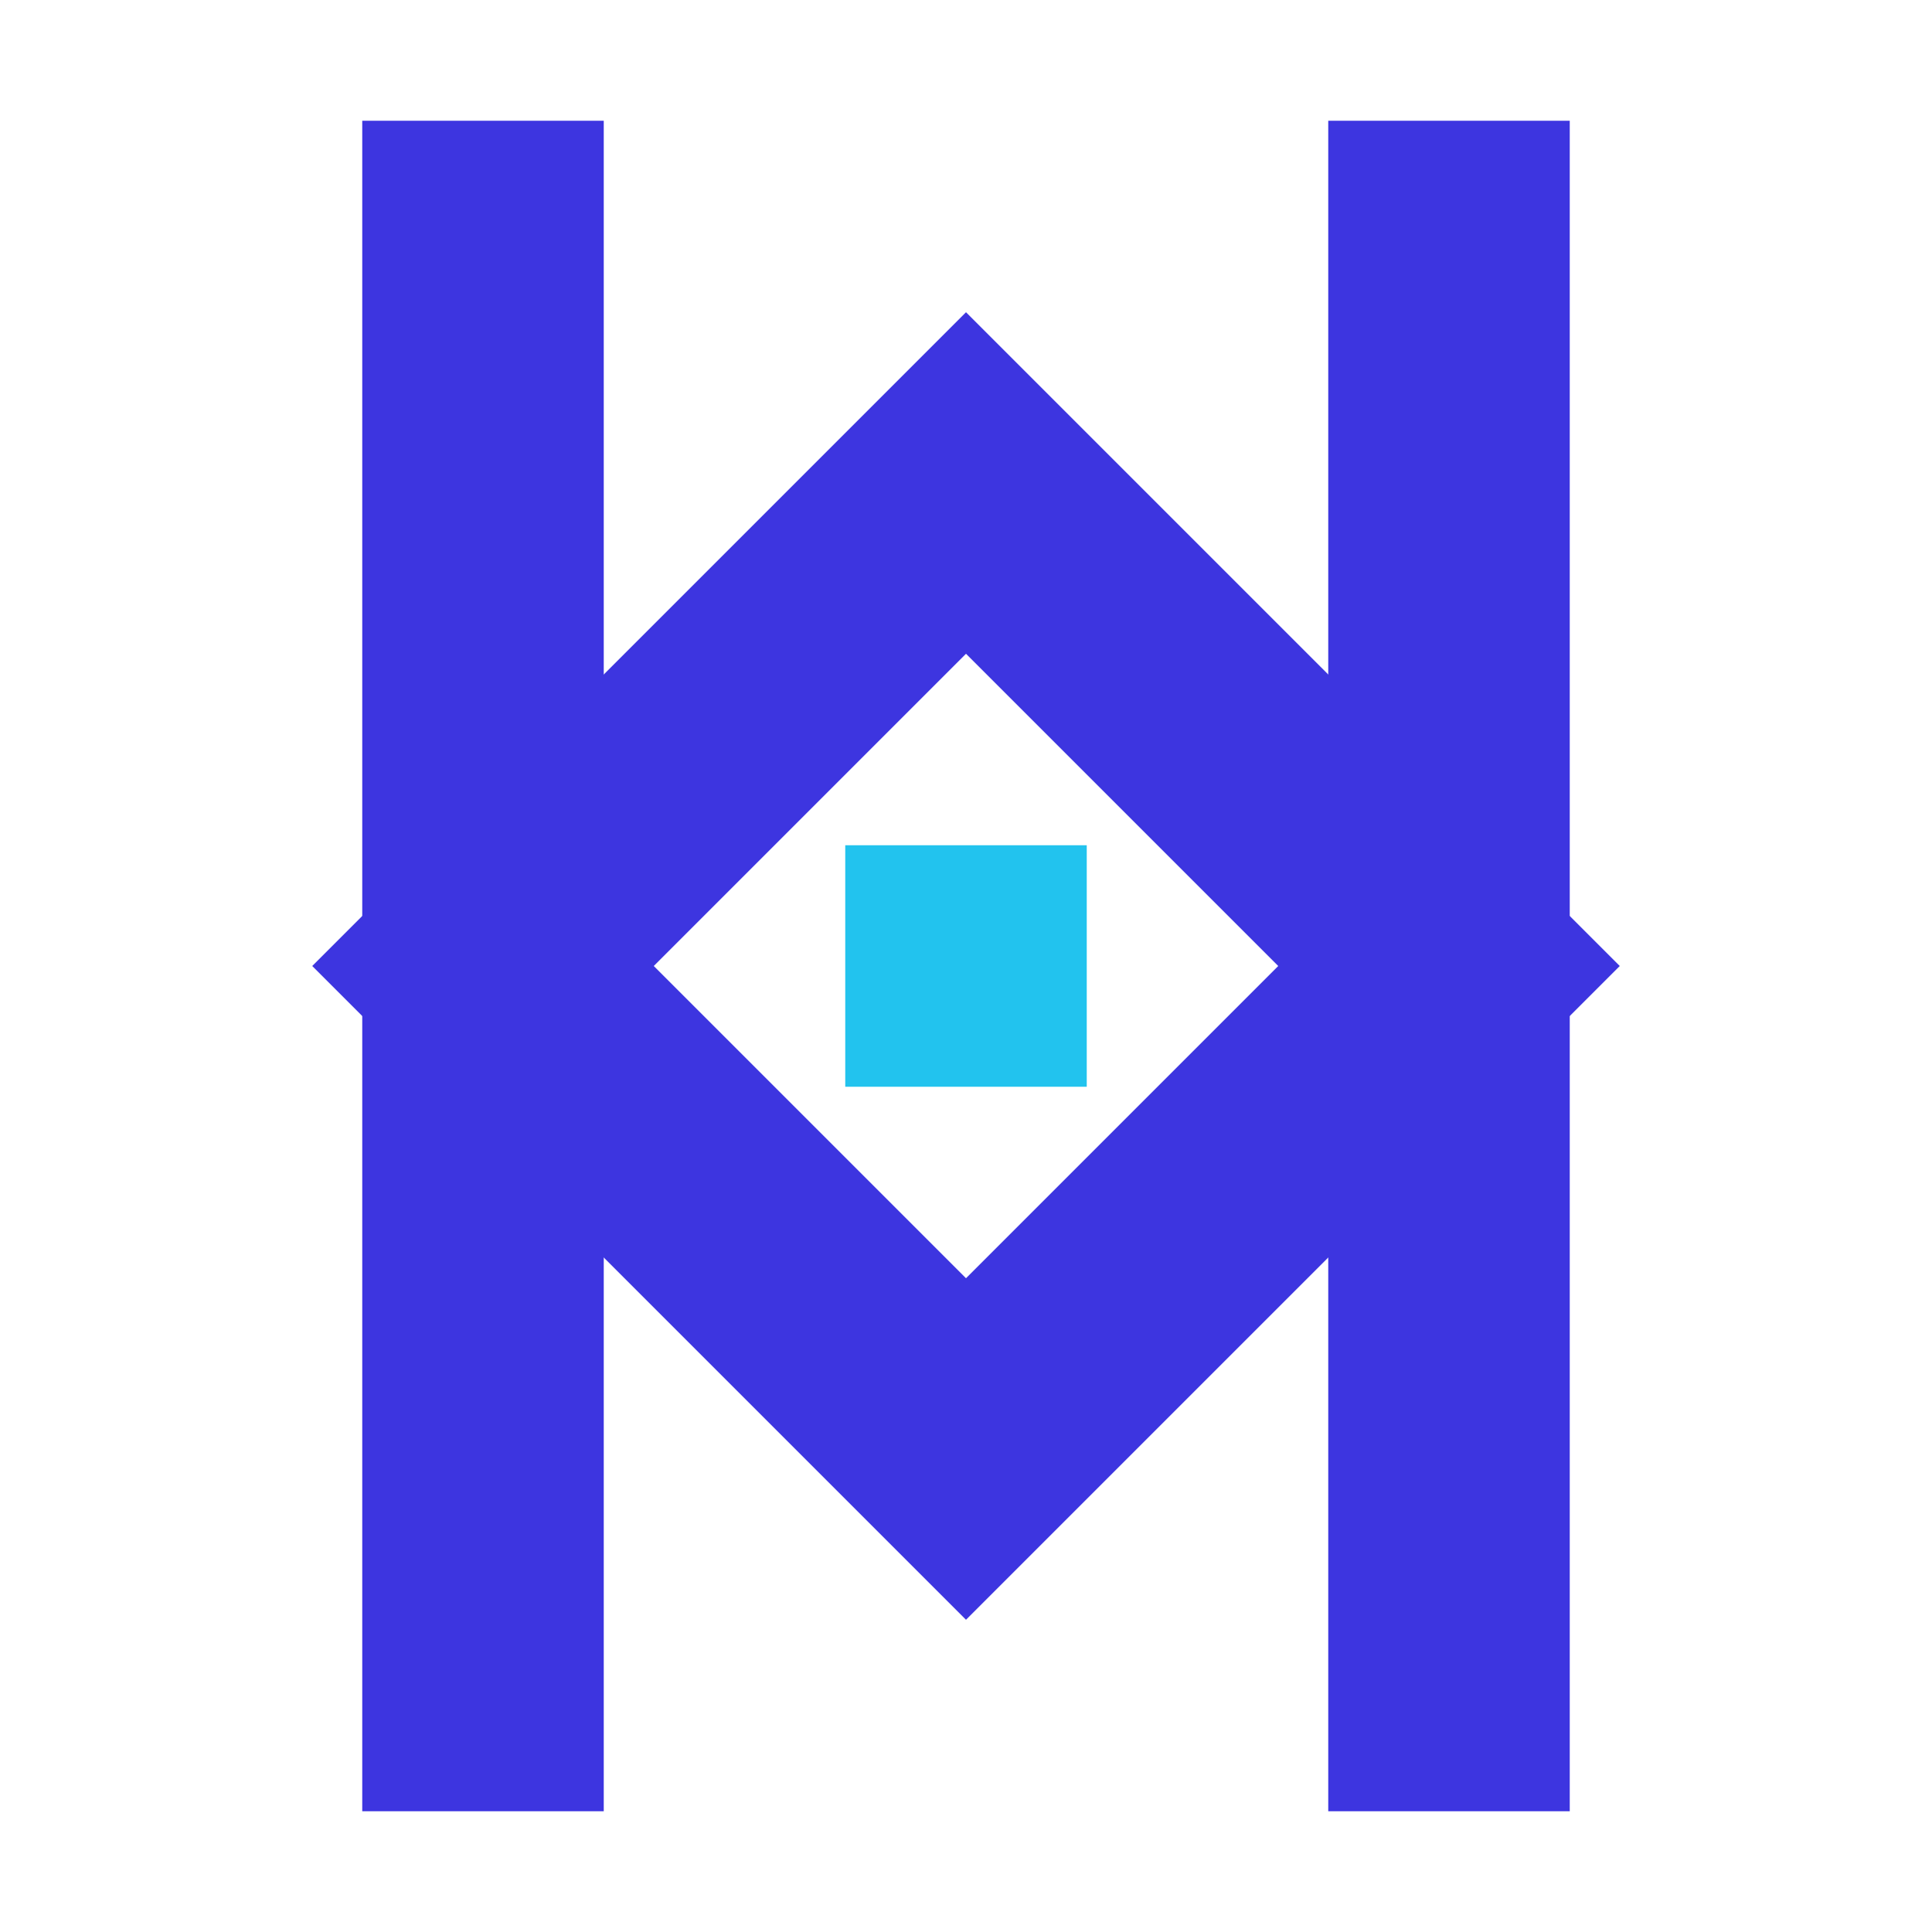
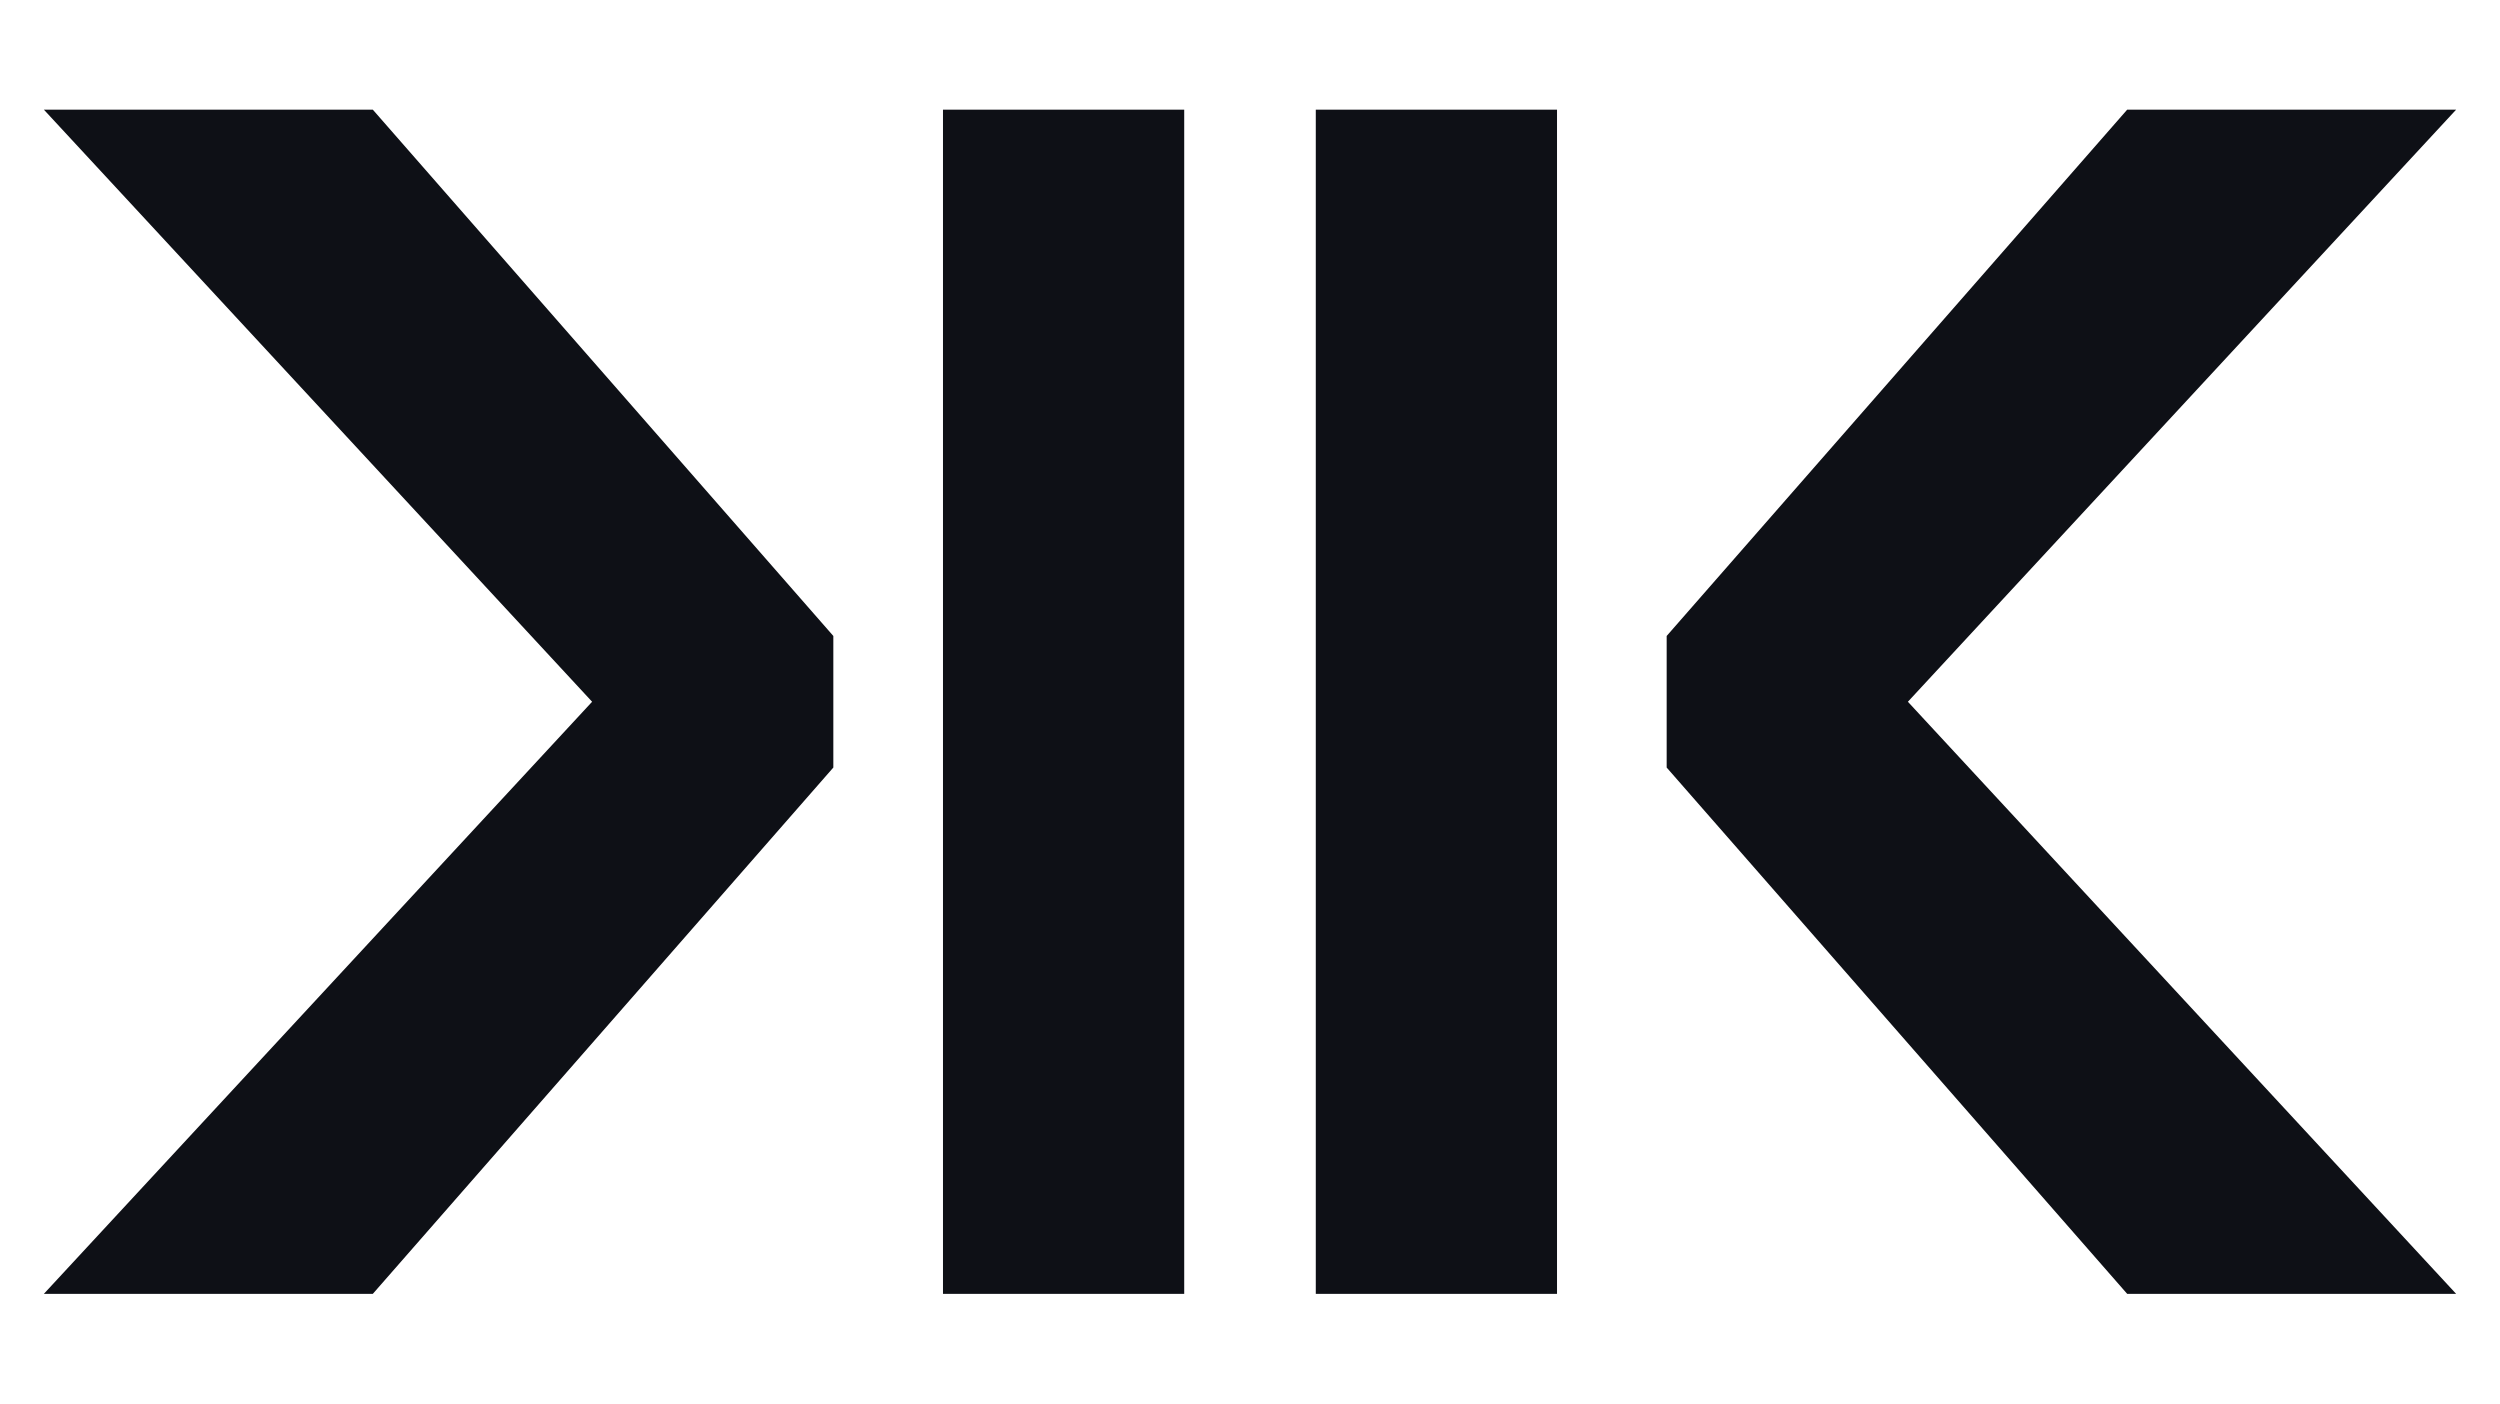
- <svg xmlns="http://www.w3.org/2000/svg" viewBox="0 0 16 16">
-   <rect x="3" y="1" width="2" height="14" fill="#3D35E0" />
-   <rect x="11" y="1" width="2" height="14" fill="#3D35E0" />
-   <path d="M4 8 L8 4 L12 8 L8 12 Z" fill="none" stroke="#3D35E0" stroke-width="2" />
-   <rect x="7" y="7" width="2" height="2" fill="#22C3EE" />
+ <svg xmlns="http://www.w3.org/2000/svg" viewBox="0 0 114 64" width="114" height="64">
+   <g fill="#0E1016">
+     <path d="M43 5h11v54H43zM38 29 17 5H2l25 27L2 59h15l21-24zM60 5h11v54H60zM76 29 97 5h15L87 32l25 27H97L76 35z" />
+   </g>
</svg>
